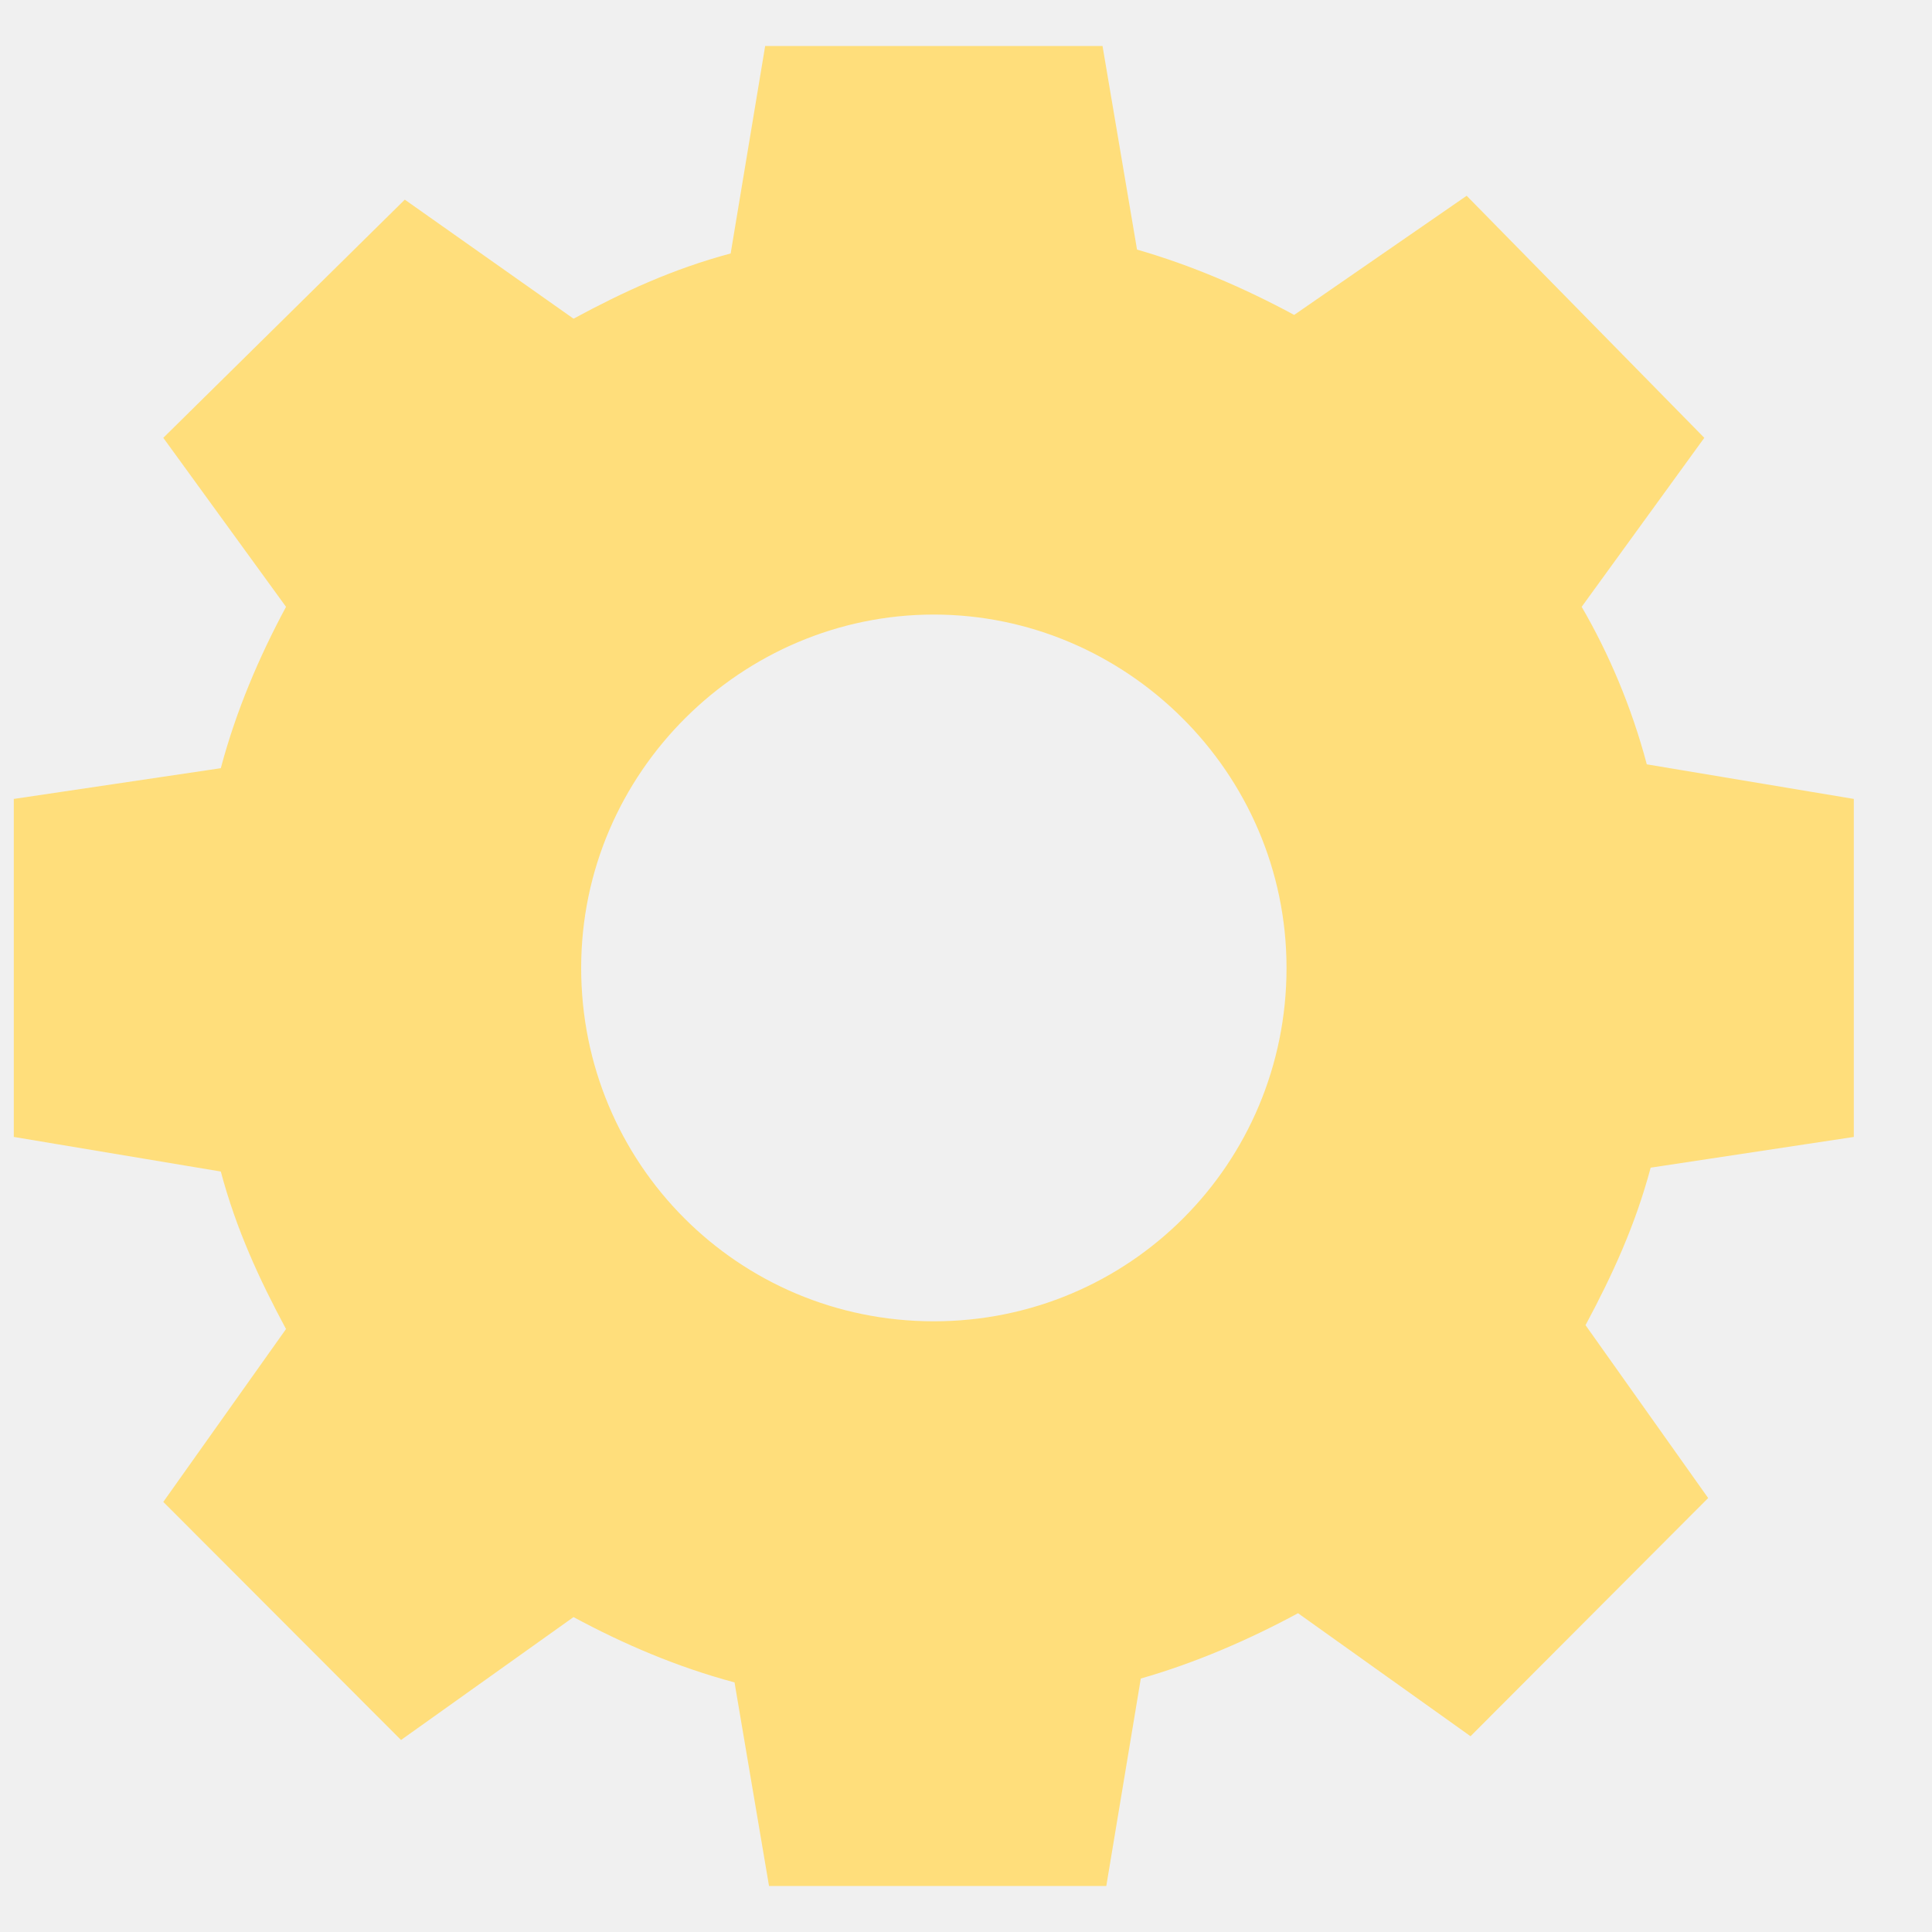
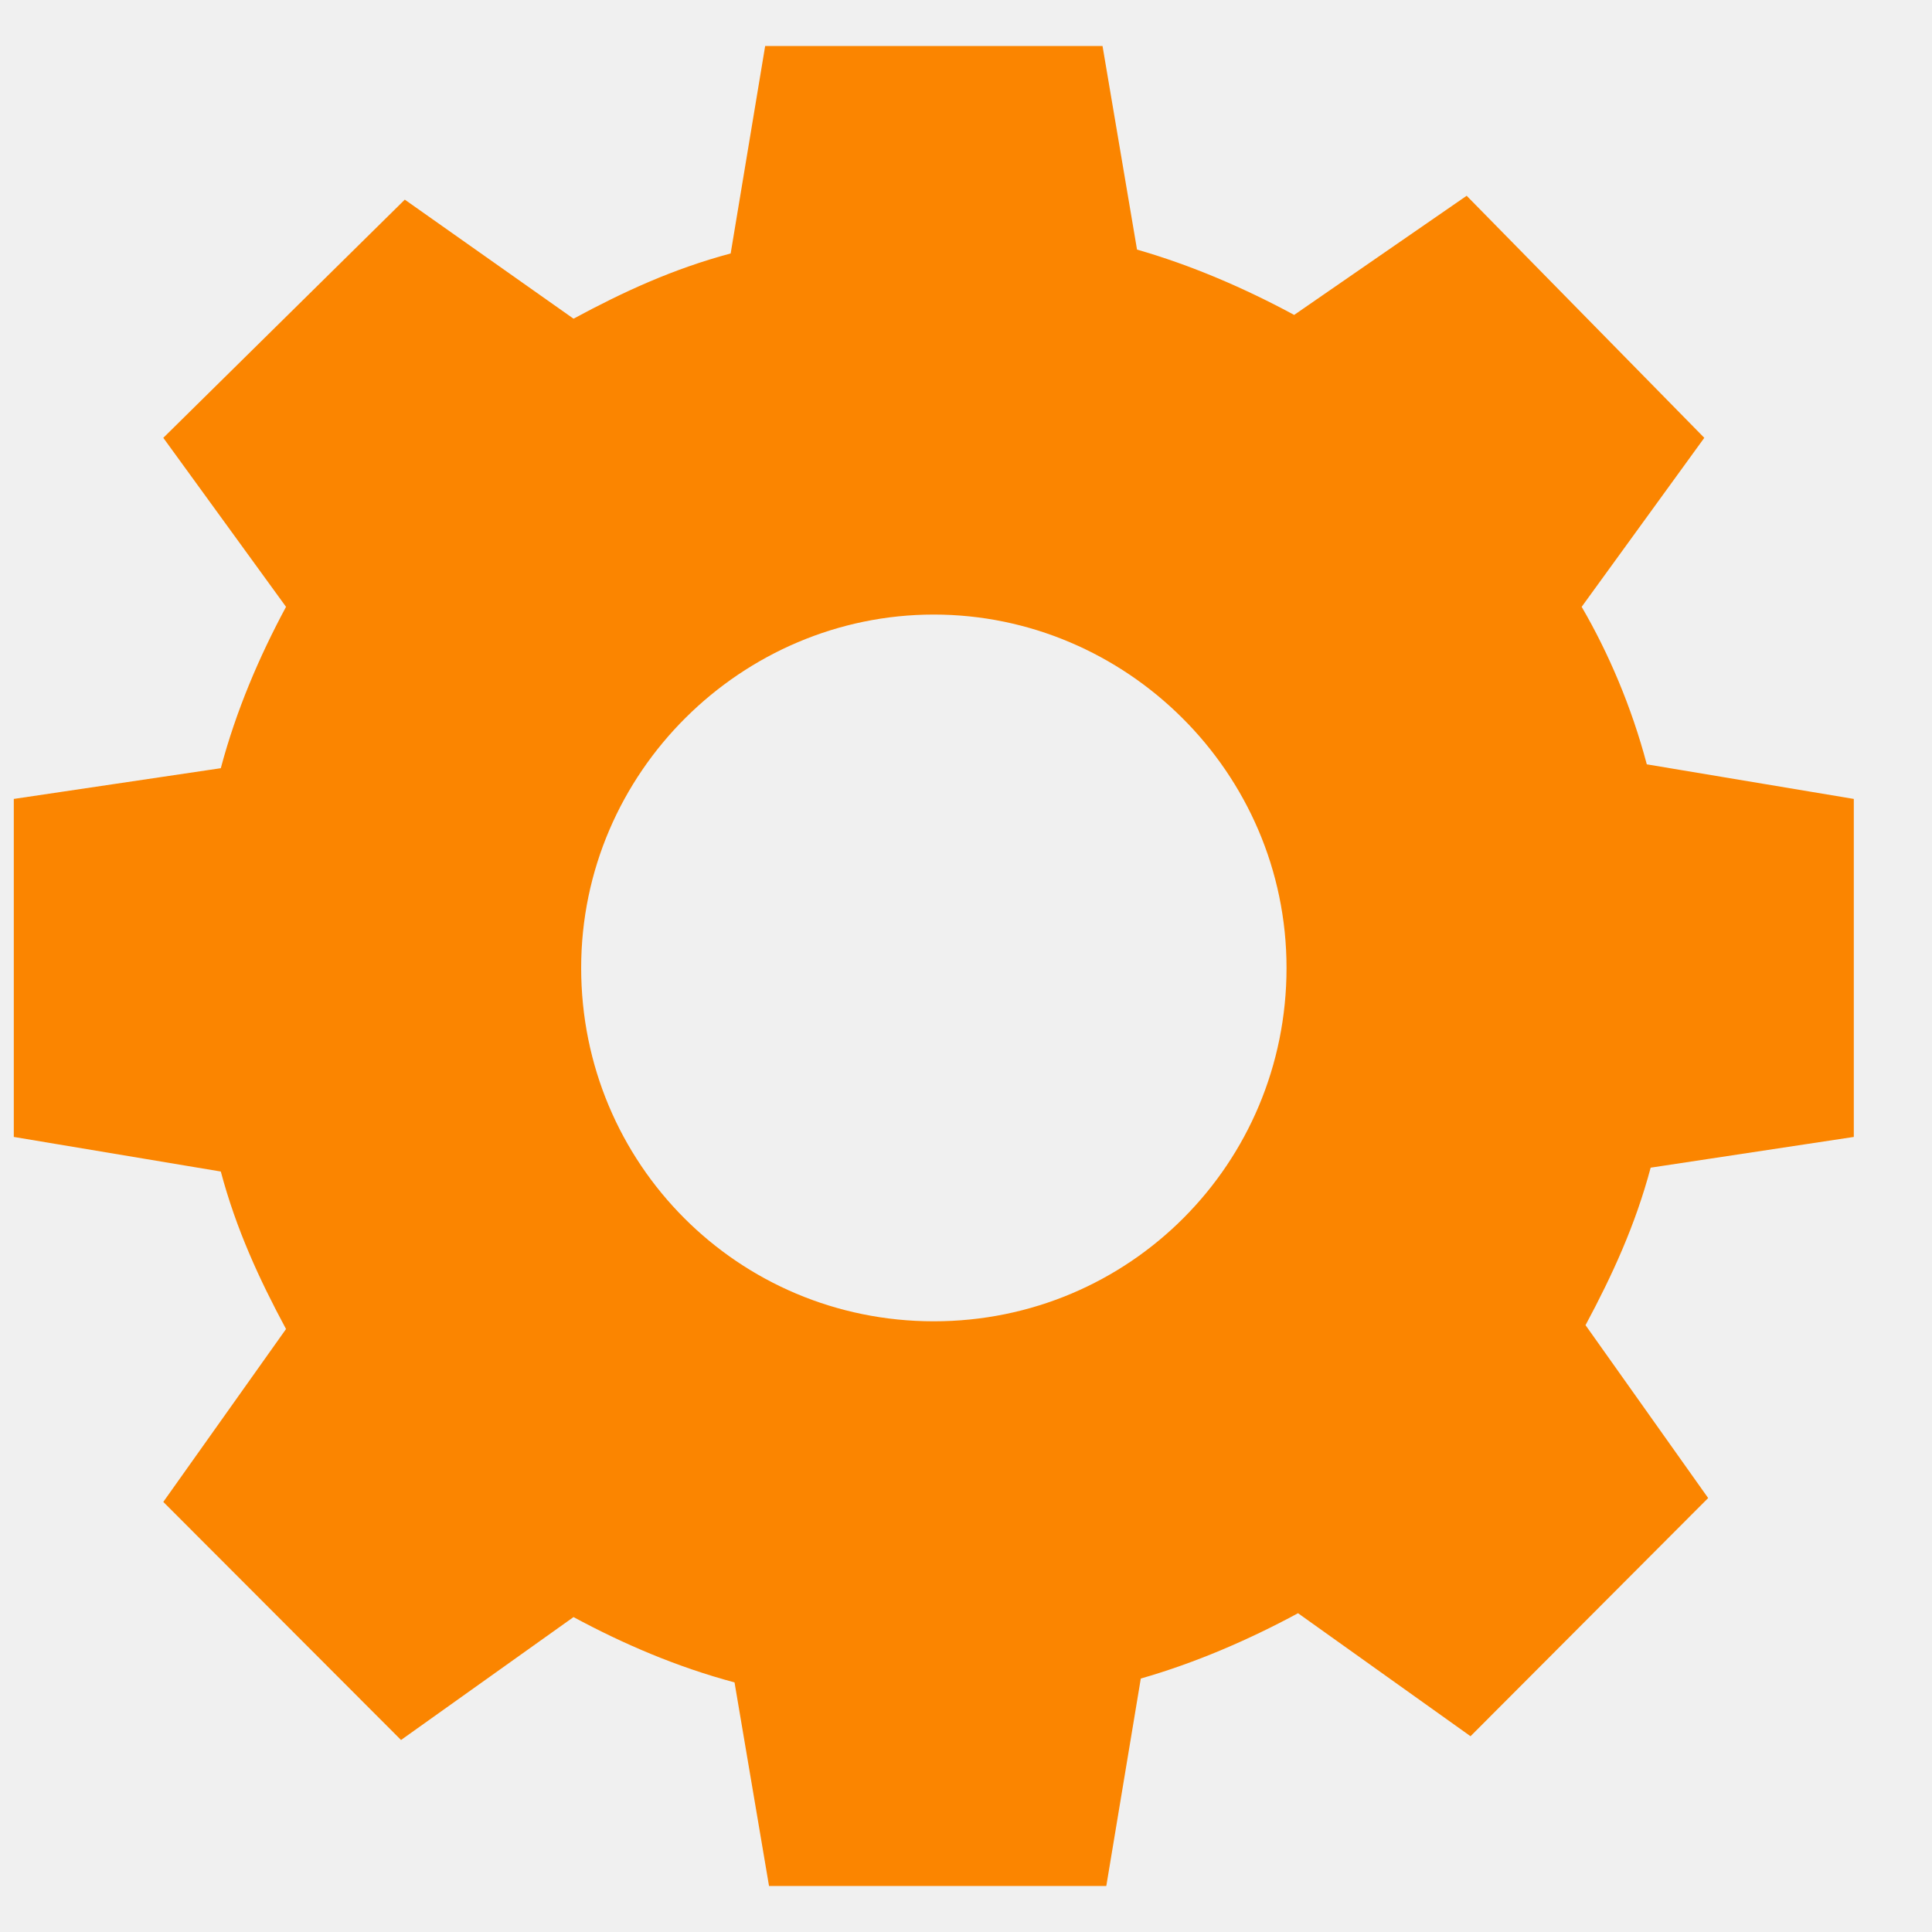
<svg xmlns="http://www.w3.org/2000/svg" width="21" height="21" viewBox="0 0 21 21" fill="none">
  <g clip-path="url(#clip0_15944_154623)">
-     <path d="M20.15 12.358V8.684L17.9 8.308C17.734 7.682 17.484 7.097 17.192 6.596L18.525 4.759L15.942 2.128L14.067 3.423C13.525 3.13 12.942 2.88 12.359 2.713L11.984 0.5H8.317L7.942 2.755C7.317 2.922 6.775 3.172 6.234 3.464L4.4 2.17L1.775 4.759L3.109 6.596C2.817 7.139 2.567 7.723 2.4 8.35L0.15 8.684V12.358L2.4 12.734C2.567 13.36 2.817 13.903 3.109 14.446L1.775 16.325L4.359 18.913L6.234 17.577C6.775 17.869 7.359 18.12 7.984 18.287L8.359 20.5H12.025L12.4 18.245C12.984 18.078 13.567 17.828 14.109 17.535L15.984 18.872L18.567 16.283L17.234 14.404C17.525 13.861 17.775 13.318 17.942 12.692L20.15 12.358ZM10.15 14.362C8.025 14.362 6.317 12.65 6.317 10.521C6.317 8.391 8.067 6.68 10.15 6.68C12.234 6.68 13.984 8.391 13.984 10.521C13.984 12.65 12.275 14.362 10.15 14.362Z" fill="#FFDE7B" />
+     <path d="M20.15 12.358V8.684L17.9 8.308C17.734 7.682 17.484 7.097 17.192 6.596L18.525 4.759L15.942 2.128L14.067 3.423C13.525 3.13 12.942 2.88 12.359 2.713L11.984 0.5H8.317L7.942 2.755C7.317 2.922 6.775 3.172 6.234 3.464L4.4 2.17L1.775 4.759L3.109 6.596C2.817 7.139 2.567 7.723 2.4 8.35L0.15 8.684V12.358L2.4 12.734C2.567 13.36 2.817 13.903 3.109 14.446L1.775 16.325L4.359 18.913L6.234 17.577C6.775 17.869 7.359 18.12 7.984 18.287L8.359 20.5H12.025L12.4 18.245C12.984 18.078 13.567 17.828 14.109 17.535L15.984 18.872L18.567 16.283L17.234 14.404C17.525 13.861 17.775 13.318 17.942 12.692L20.15 12.358ZM10.15 14.362C8.025 14.362 6.317 12.65 6.317 10.521C6.317 8.391 8.067 6.68 10.15 6.68C12.234 6.68 13.984 8.391 13.984 10.521C13.984 12.65 12.275 14.362 10.15 14.362Z" fill="#FB8500" />
  </g>
  <defs>
    <clipPath id="clip0_15944_154623">
      <rect width="21" height="20" fill="white" transform="translate(0 0.5)" />
    </clipPath>
  </defs>
</svg>
